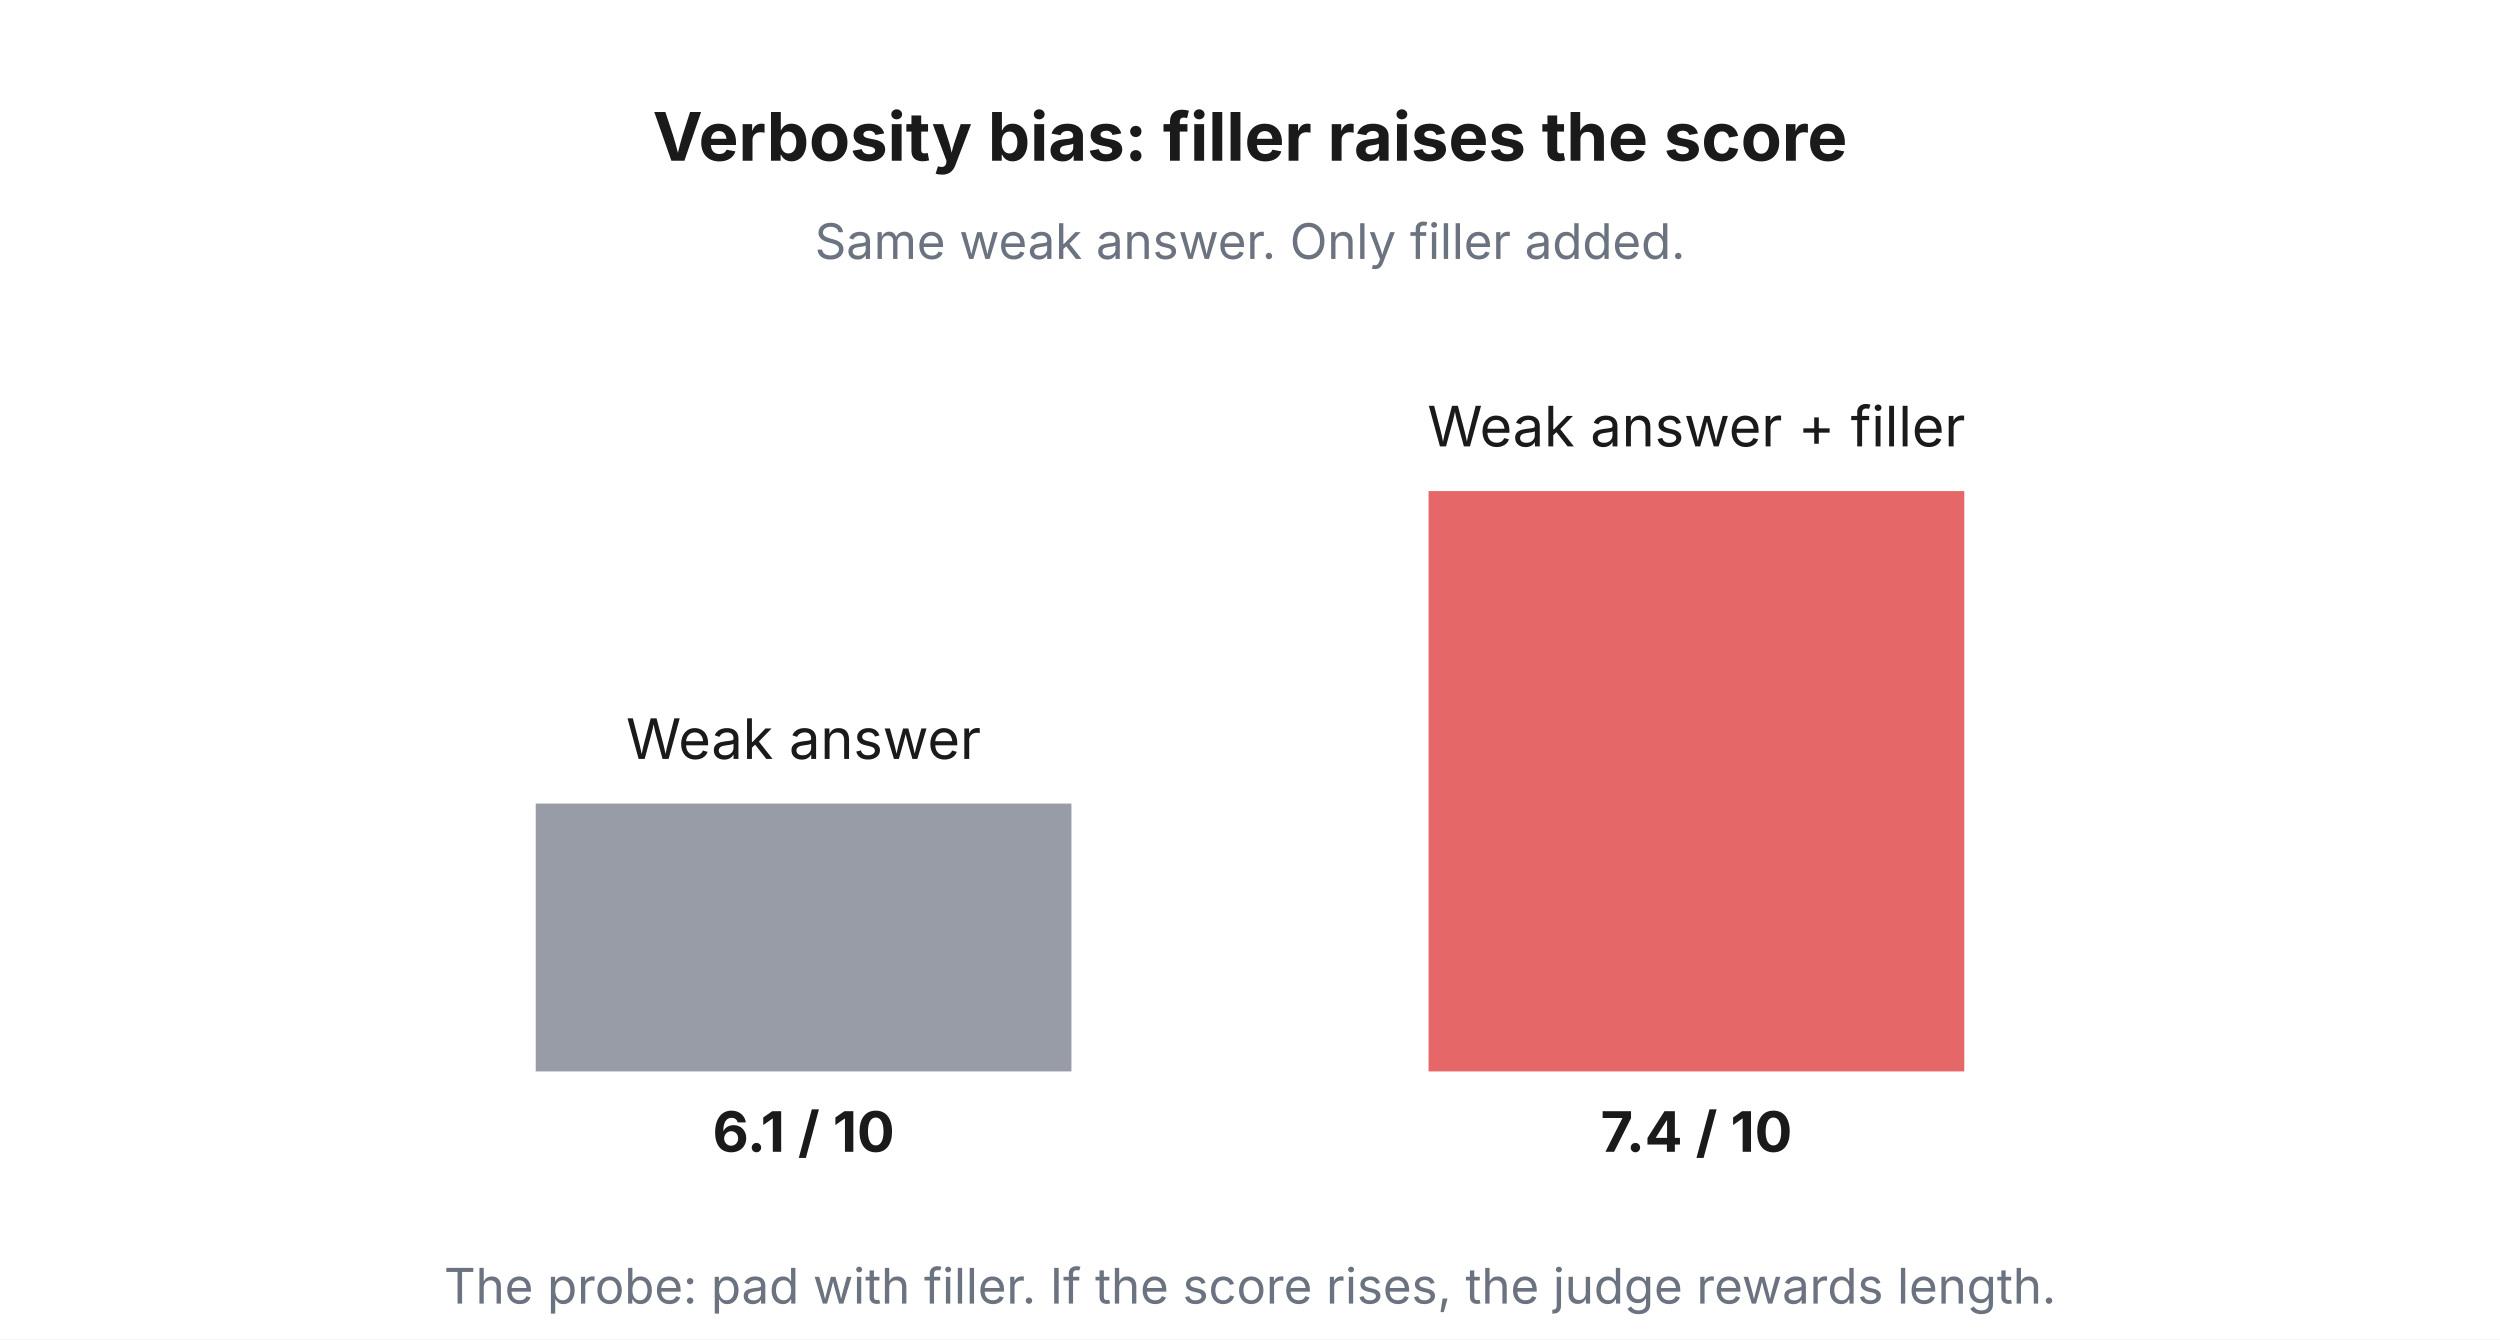
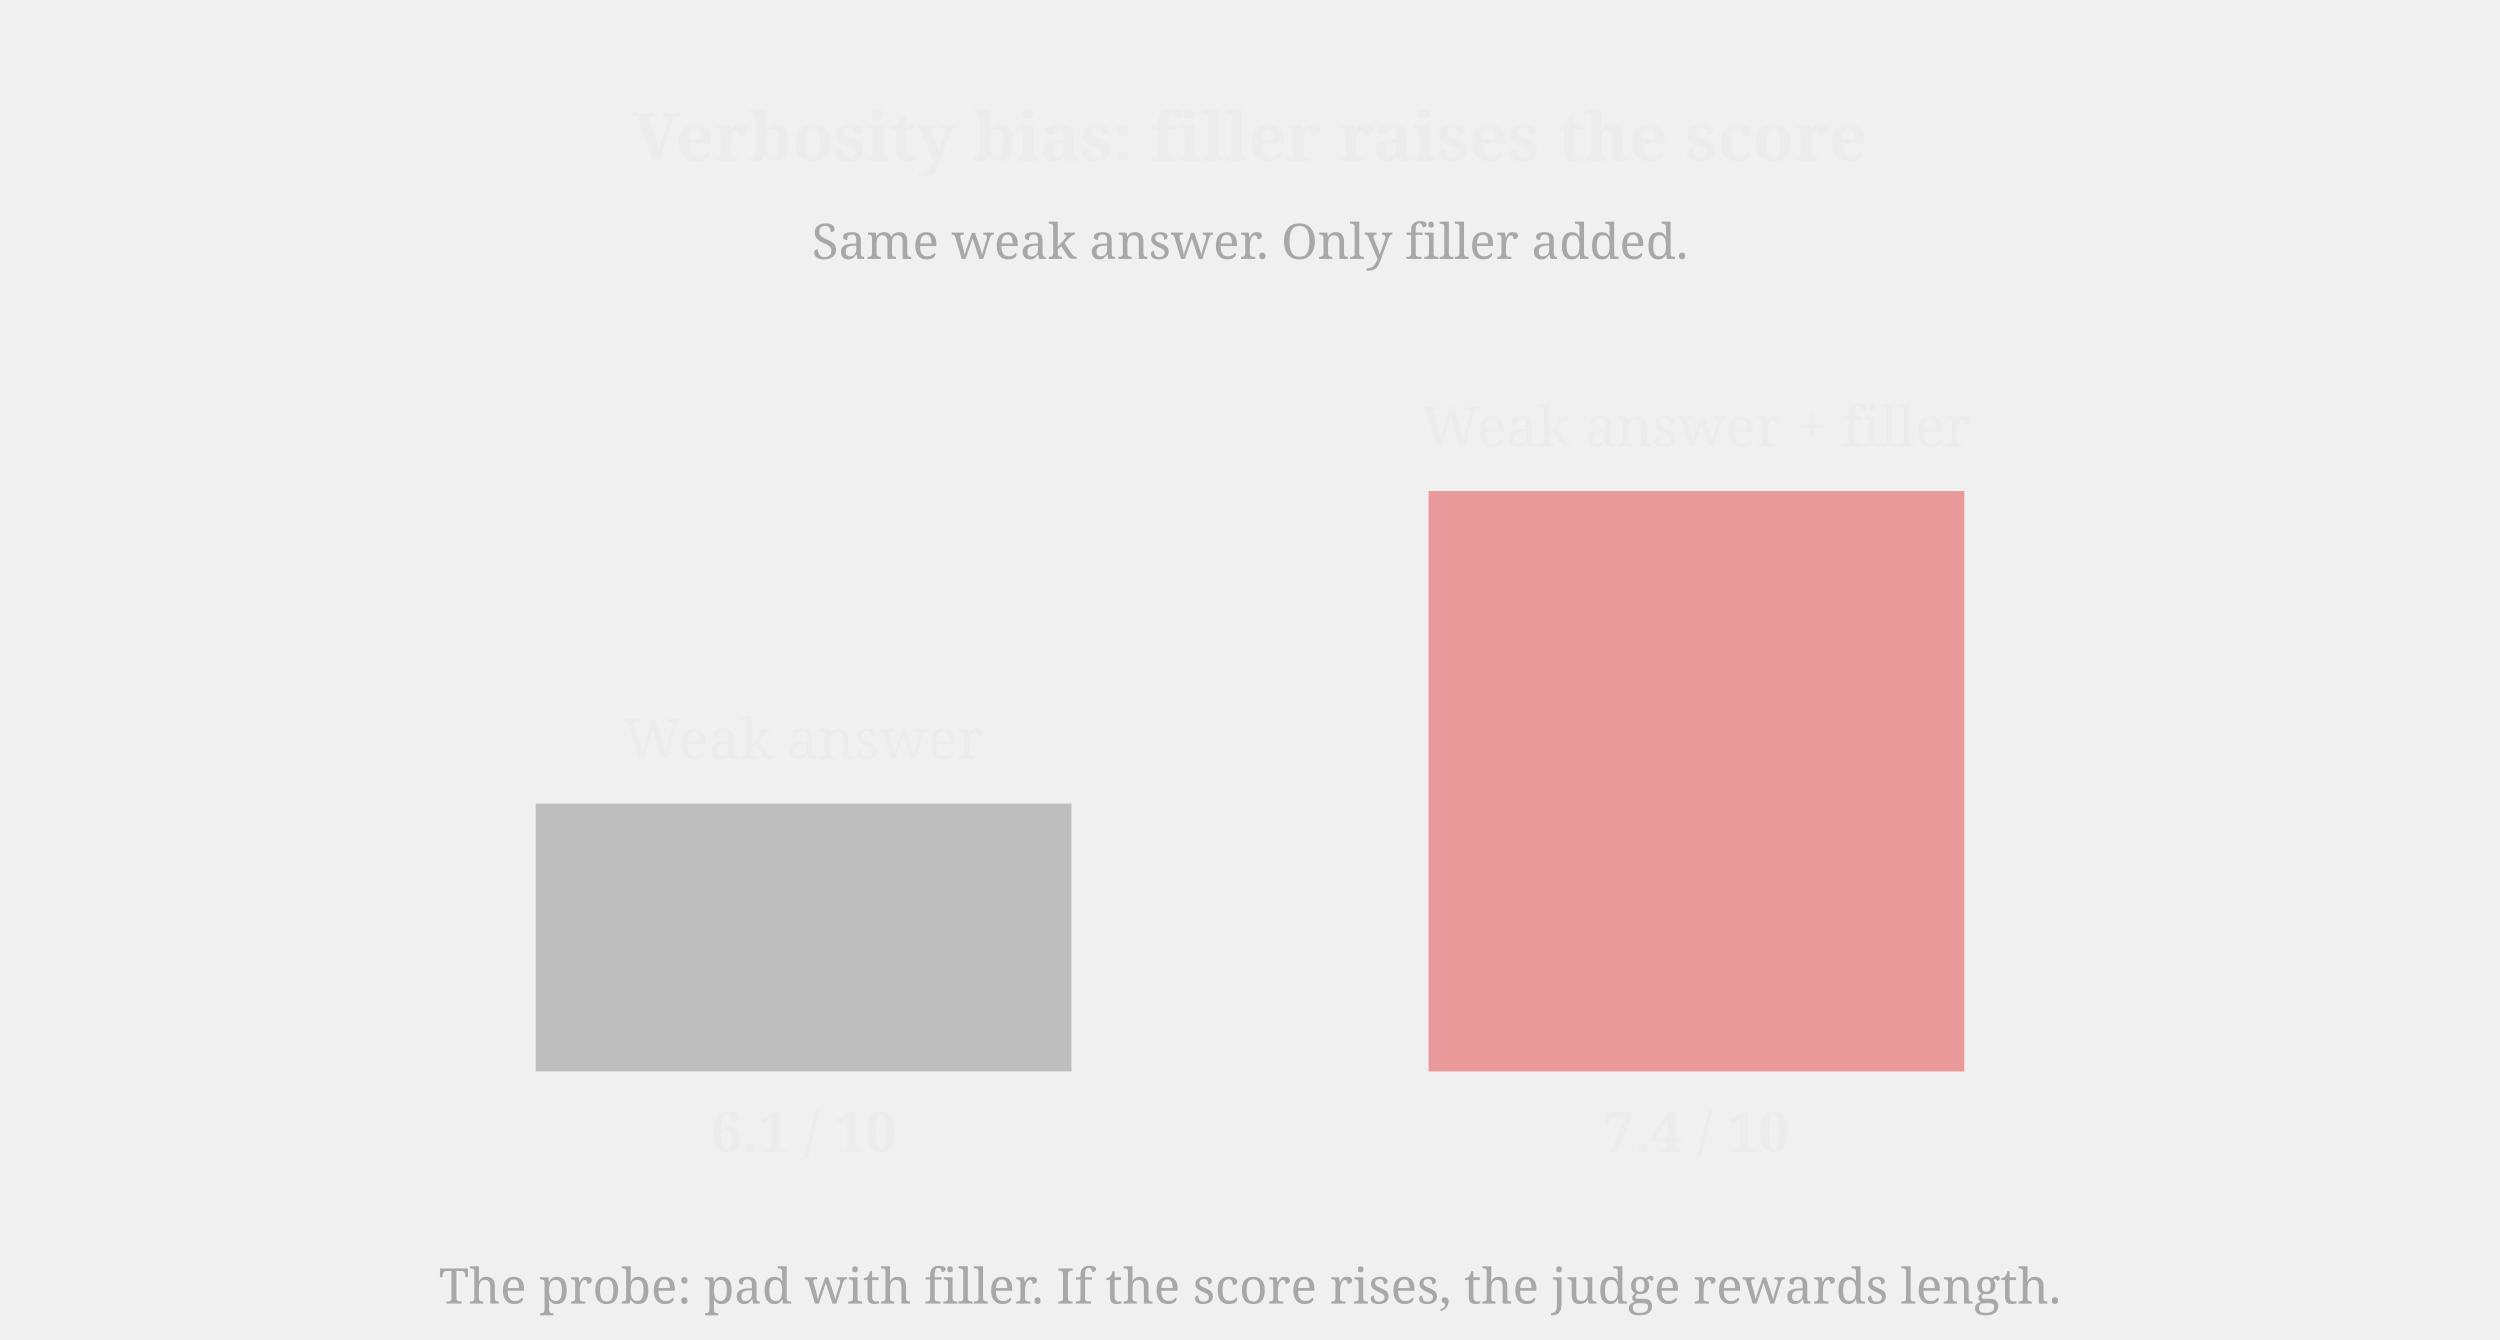
<svg xmlns="http://www.w3.org/2000/svg" width="560" height="300" viewBox="0 0 560 300" role="img" aria-label="Verbosity bias: padding a weak answer raises its score">
-   <rect width="560" height="300" fill="#ffffff" />
-   <style>text{font-family:system-ui,-apple-system,sans-serif;fill:#1a1a1a} .t{font-size:15px;font-weight:700} .s{font-size:12.5px} .xs{font-size:11px;fill:#6b7280} .b{font-weight:700}</style>
+   <style>text{font-family:'Charis SIL',Georgia,serif;fill:#ececec} .t{font-size:15px;font-weight:700} .s{font-size:12.5px} .xs{font-size:11px;fill:#a8a8a8} .b{font-weight:700}</style>
  <text x="280" y="36" text-anchor="middle" class="t">Verbosity bias: filler raises the score</text>
  <text x="280" y="58" text-anchor="middle" class="xs">Same weak answer. Only filler added.</text>
-   <rect x="120" y="180" width="120" height="60" fill="#6b7280" opacity="0.7" />
+   <rect x="120" y="180" width="120" height="60" fill="#a8a8a8" opacity="0.7" />
  <text x="180" y="170" text-anchor="middle" class="s">Weak answer</text>
  <text x="180" y="258" text-anchor="middle" class="s b">6.1 / 10</text>
-   <rect x="320" y="110" width="120" height="130" fill="#dc2626" opacity="0.7" />
+   <rect x="320" y="110" width="120" height="130" fill="#e57373" opacity="0.7" />
  <text x="380" y="100" text-anchor="middle" class="s">Weak answer + filler</text>
  <text x="380" y="258" text-anchor="middle" class="s b">7.4 / 10</text>
  <text x="280" y="292" text-anchor="middle" class="xs">The probe: pad with filler. If the score rises, the judge rewards length.</text>
</svg>
